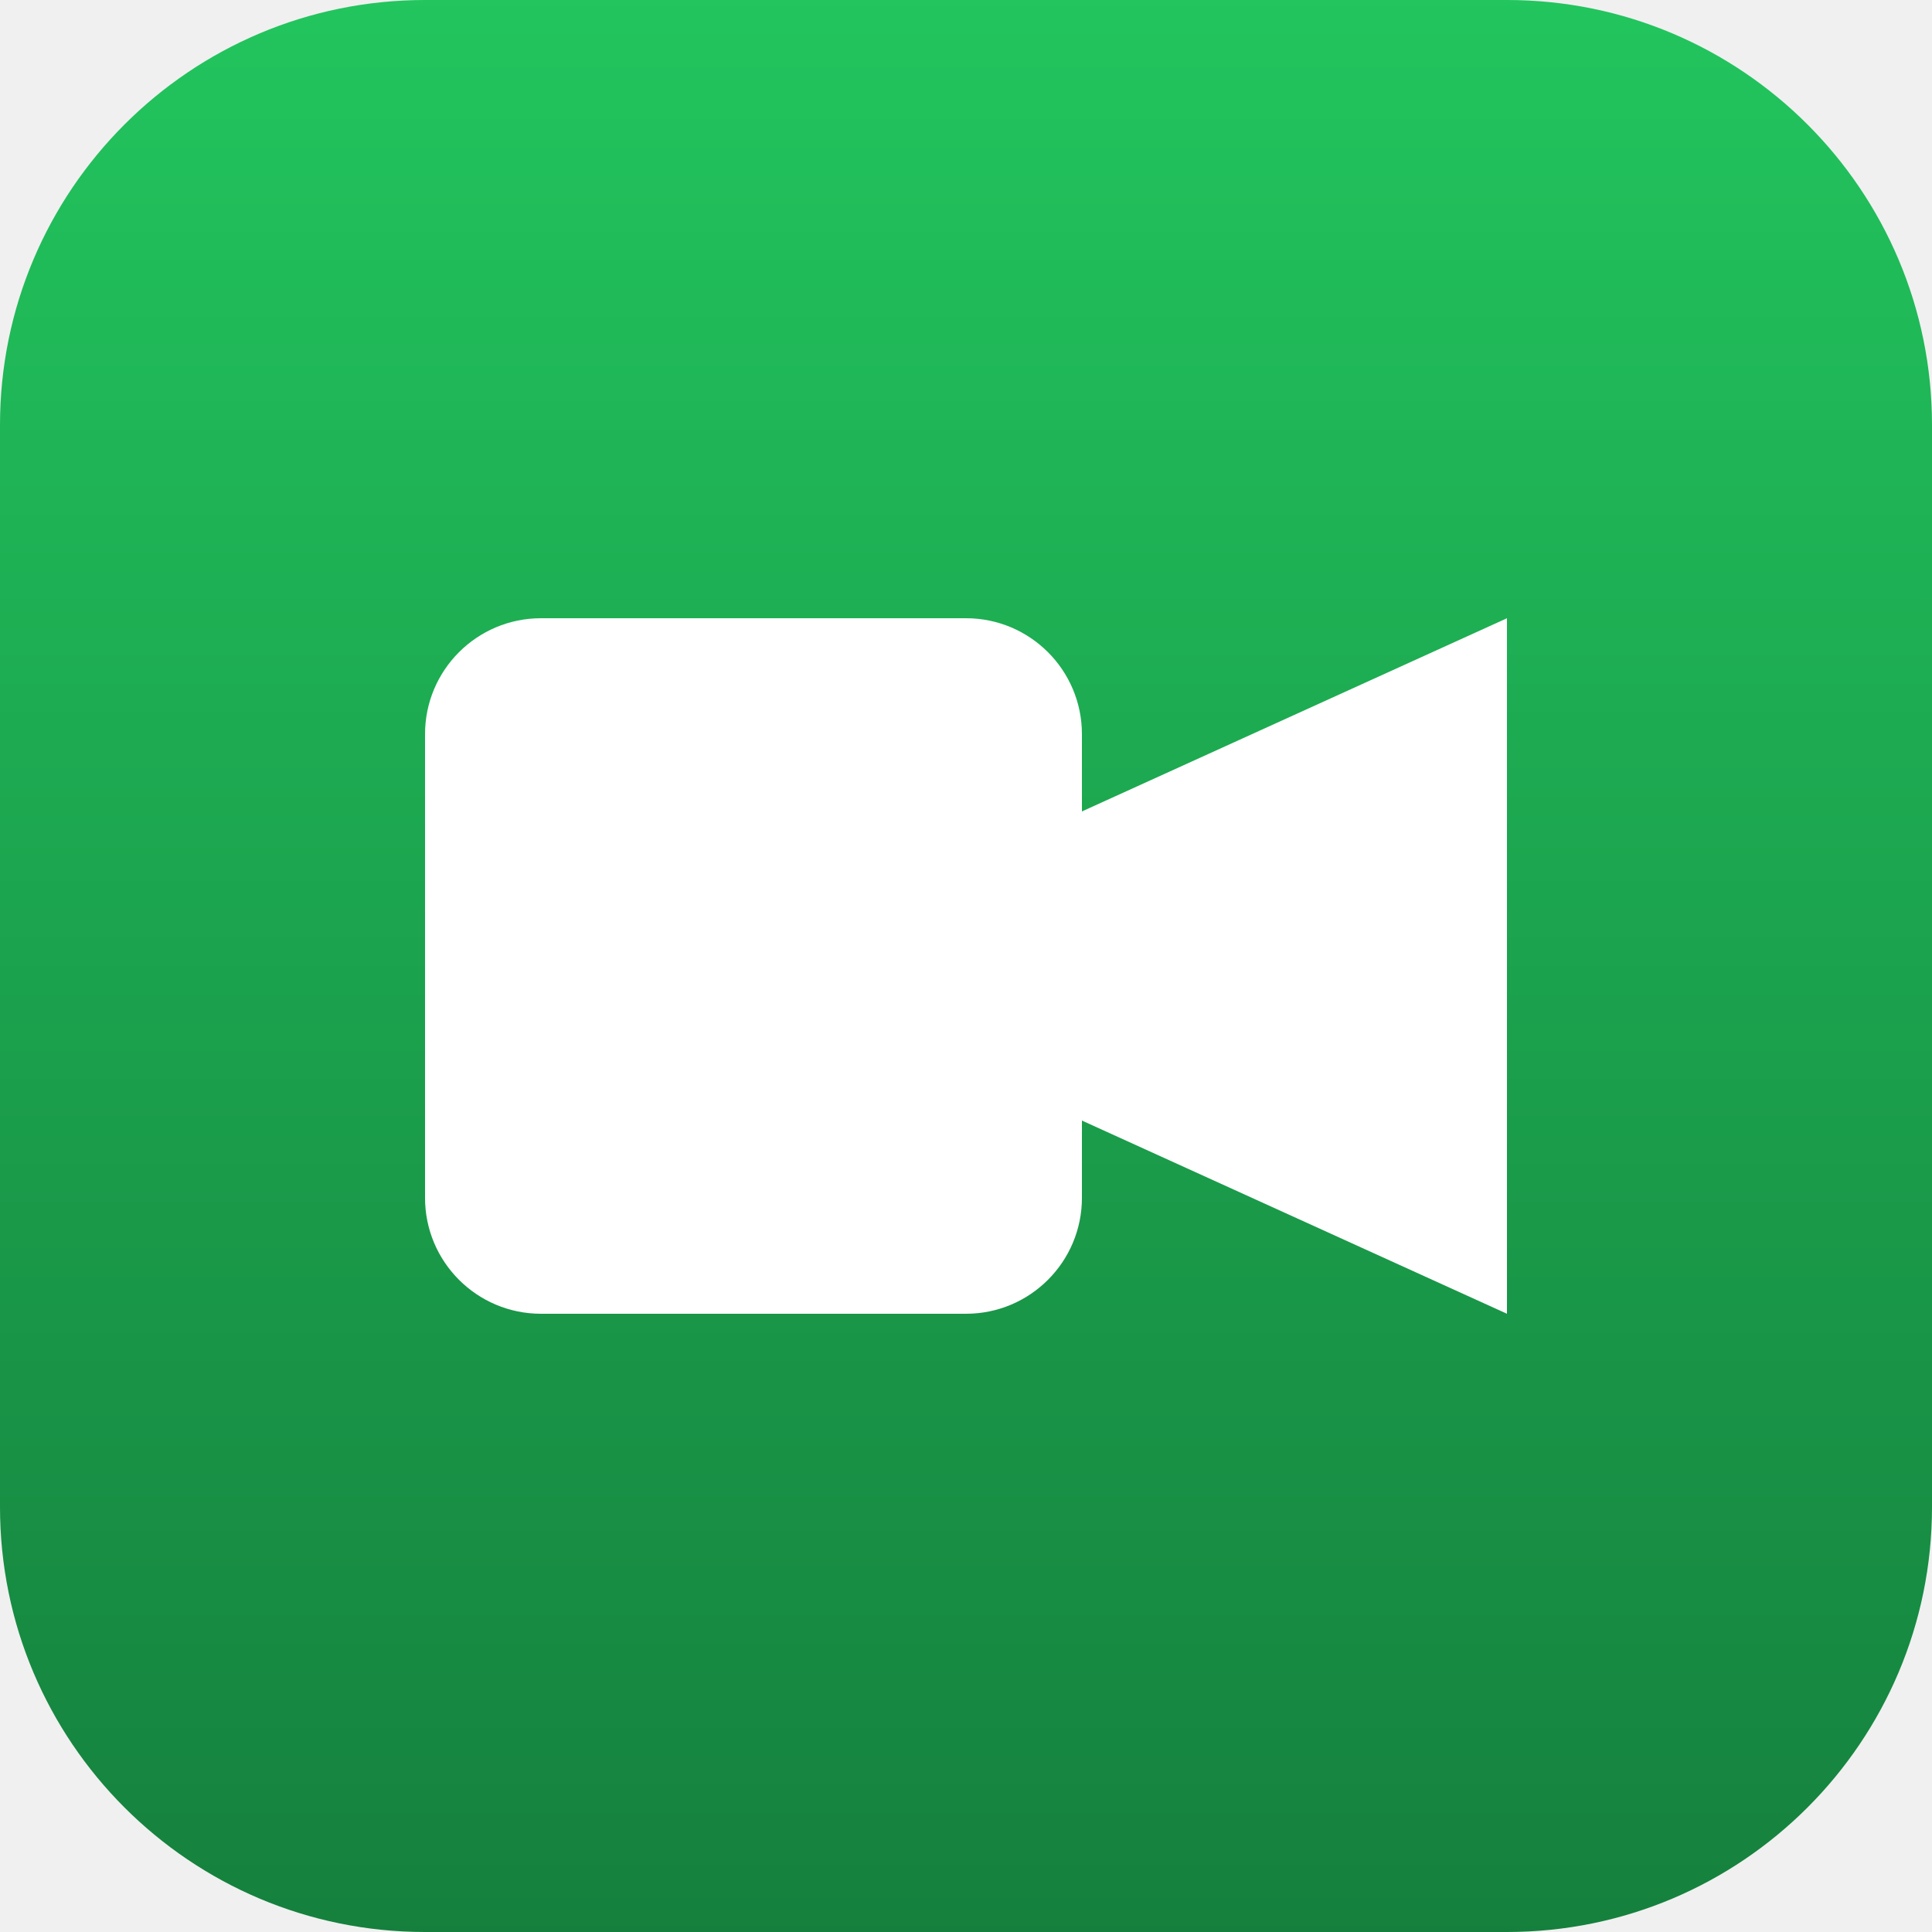
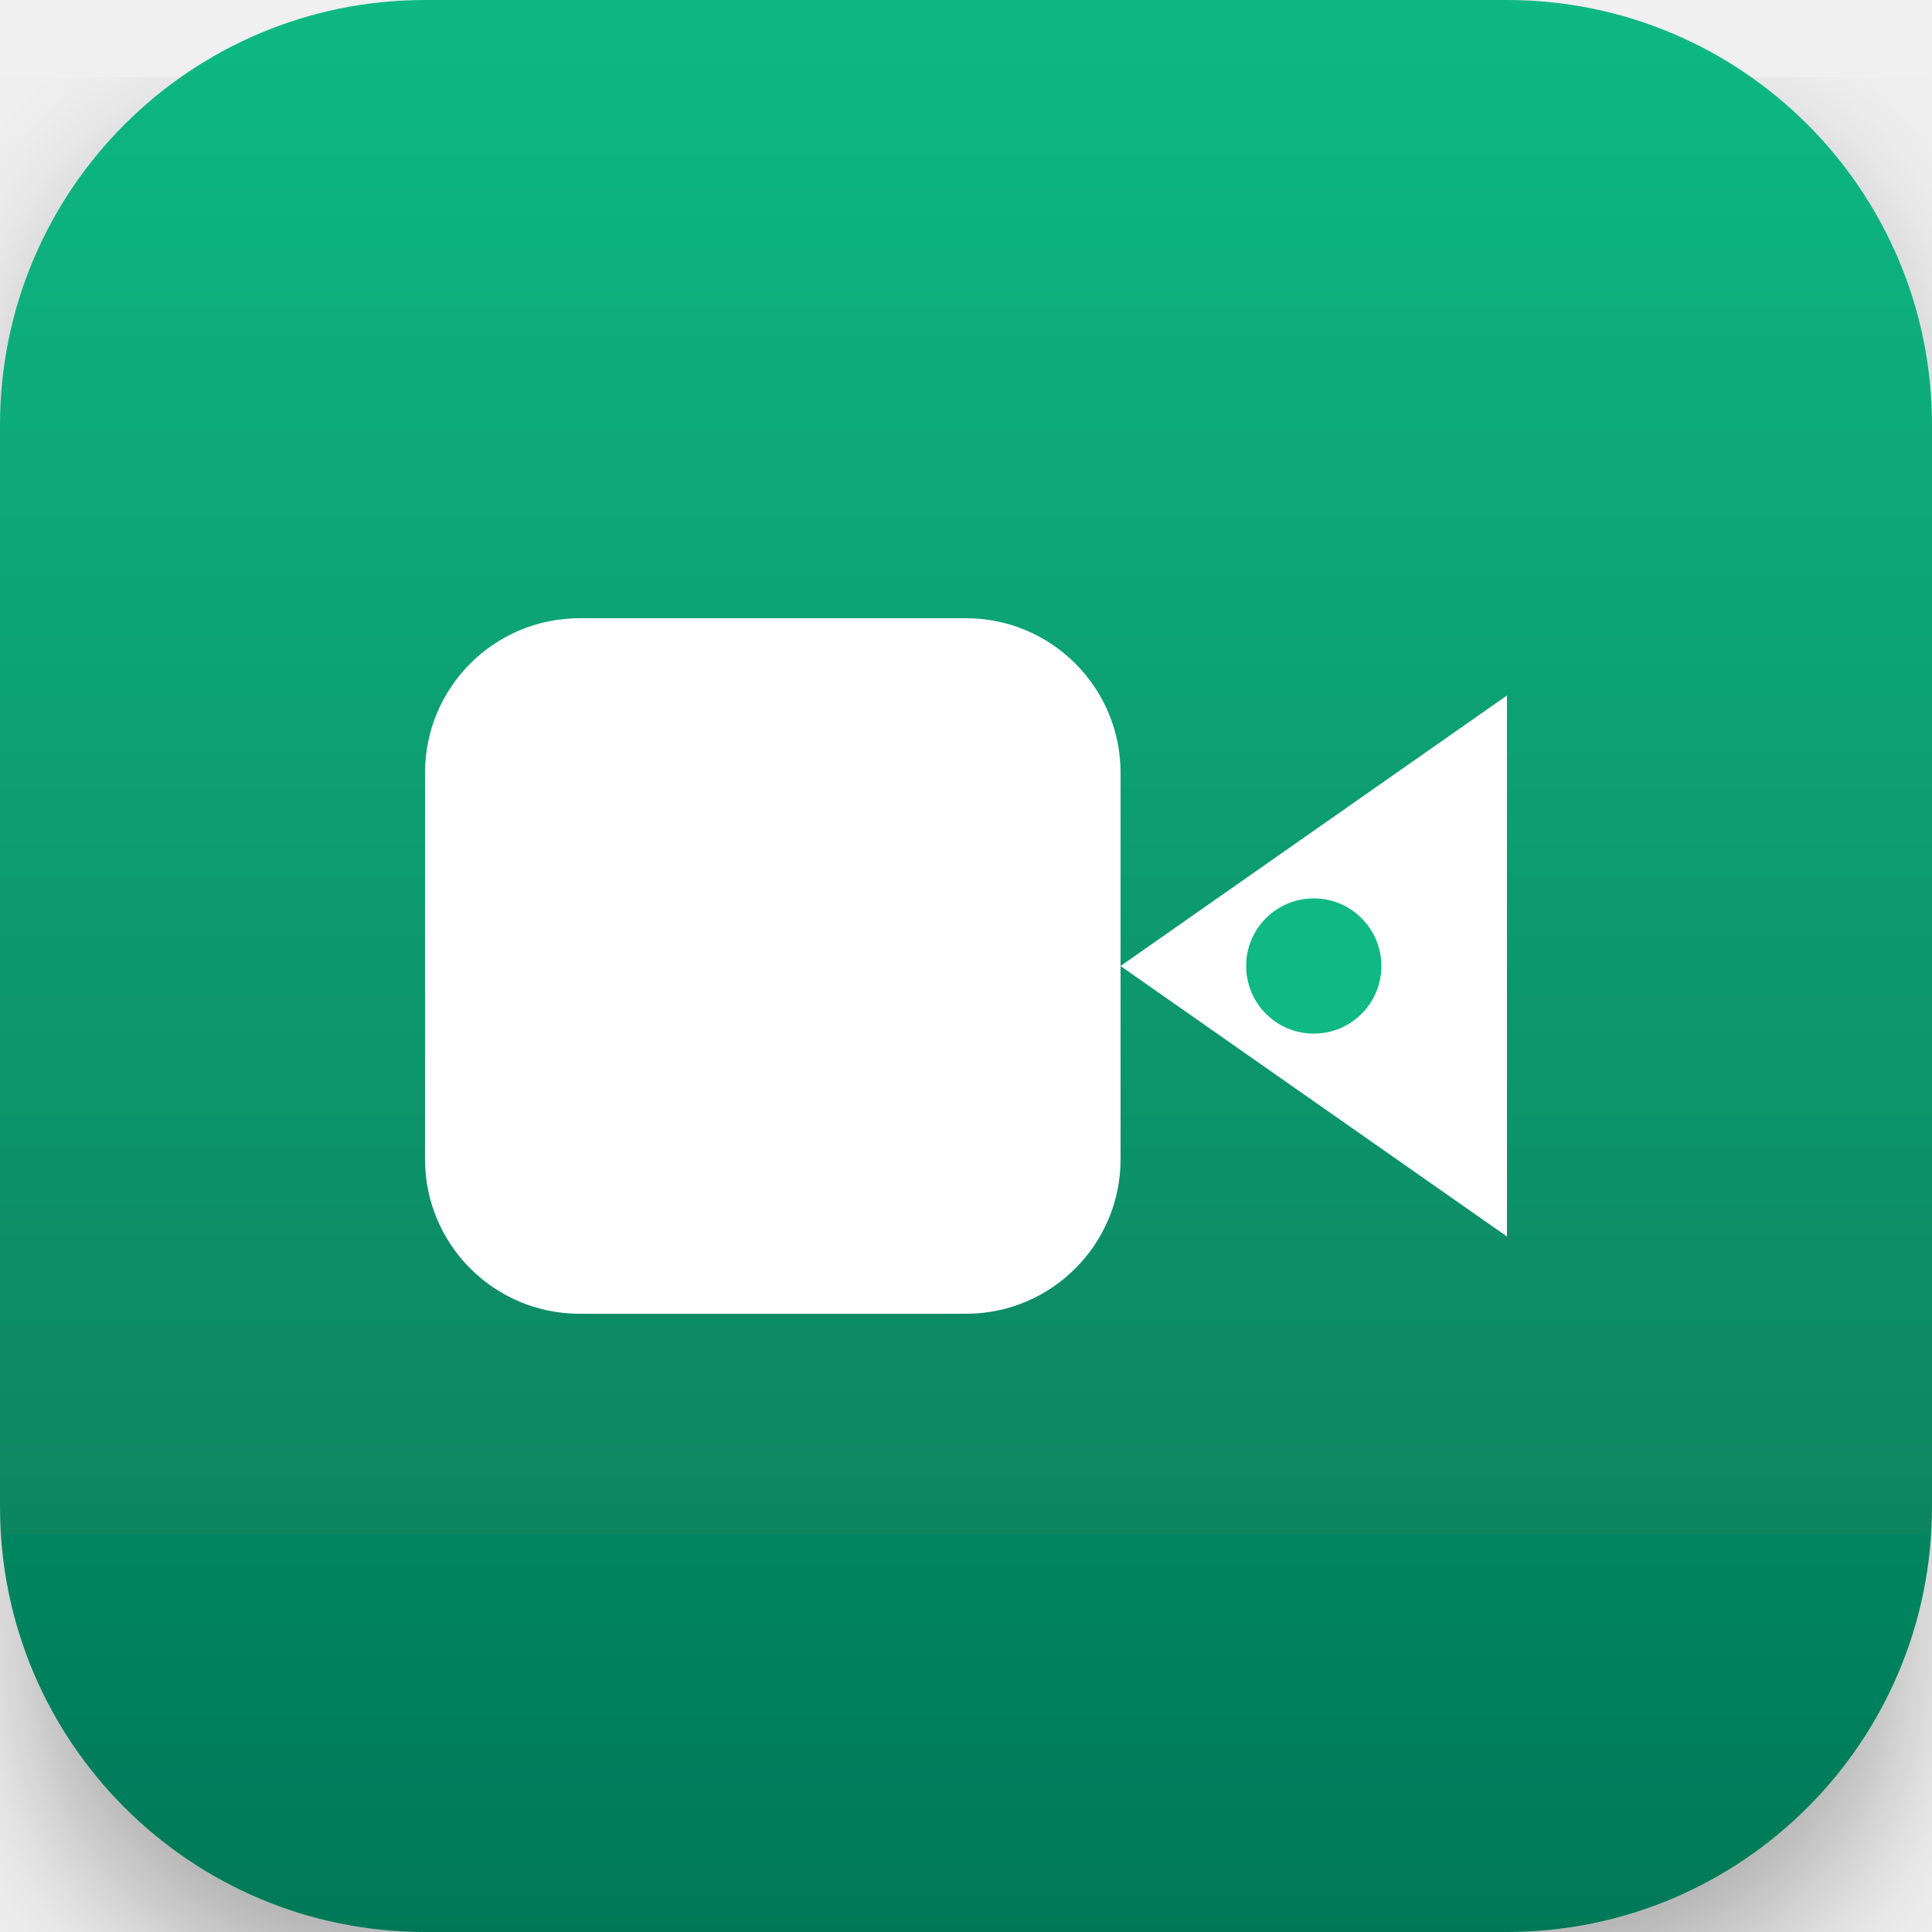
<svg xmlns="http://www.w3.org/2000/svg" viewBox="0 0 100 100">
  <defs>
-     <linearGradient id="g8" x1="0" y1="0" x2="0" y2="1">
-       <stop offset="0%" stop-color="#22c55e" />
-       <stop offset="100%" stop-color="#15803d" />
+     <linearGradient id="ftBg" x1="0%" y1="0%" x2="0%" y2="100%">
+       <stop offset="0%" stop-color="#10b981" />
+       <stop offset="100%" stop-color="#047857" />
    </linearGradient>
+     <filter id="shadow" x="-10%" y="-10%" width="120%" height="120%">
+       <feDropShadow dx="0" dy="4" stdDeviation="4" flood-color="#000000" flood-opacity="0.3" />
+     </filter>
  </defs>
-   <rect width="100" height="100" rx="22" fill="url(#g8)" />
-   <rect x="22" y="32" width="34" height="36" rx="6" fill="#ffffff" />
-   <polygon points="56,42 78,32 78,68 56,58" fill="#ffffff" stroke-linejoin="round" />
+   <rect width="100" height="100" rx="22" fill="url(#ftBg)" filter="url(#shadow)" />
+   <rect x="22" y="32" width="36" height="36" rx="8" fill="#ffffff" />
+   <path d="M 58,50 L 78,36 L 78,64 Z" fill="#ffffff" stroke-linejoin="round" stroke-linecap="round" />
+   <circle cx="68" cy="50" r="3.5" fill="#10b981" />
</svg>
